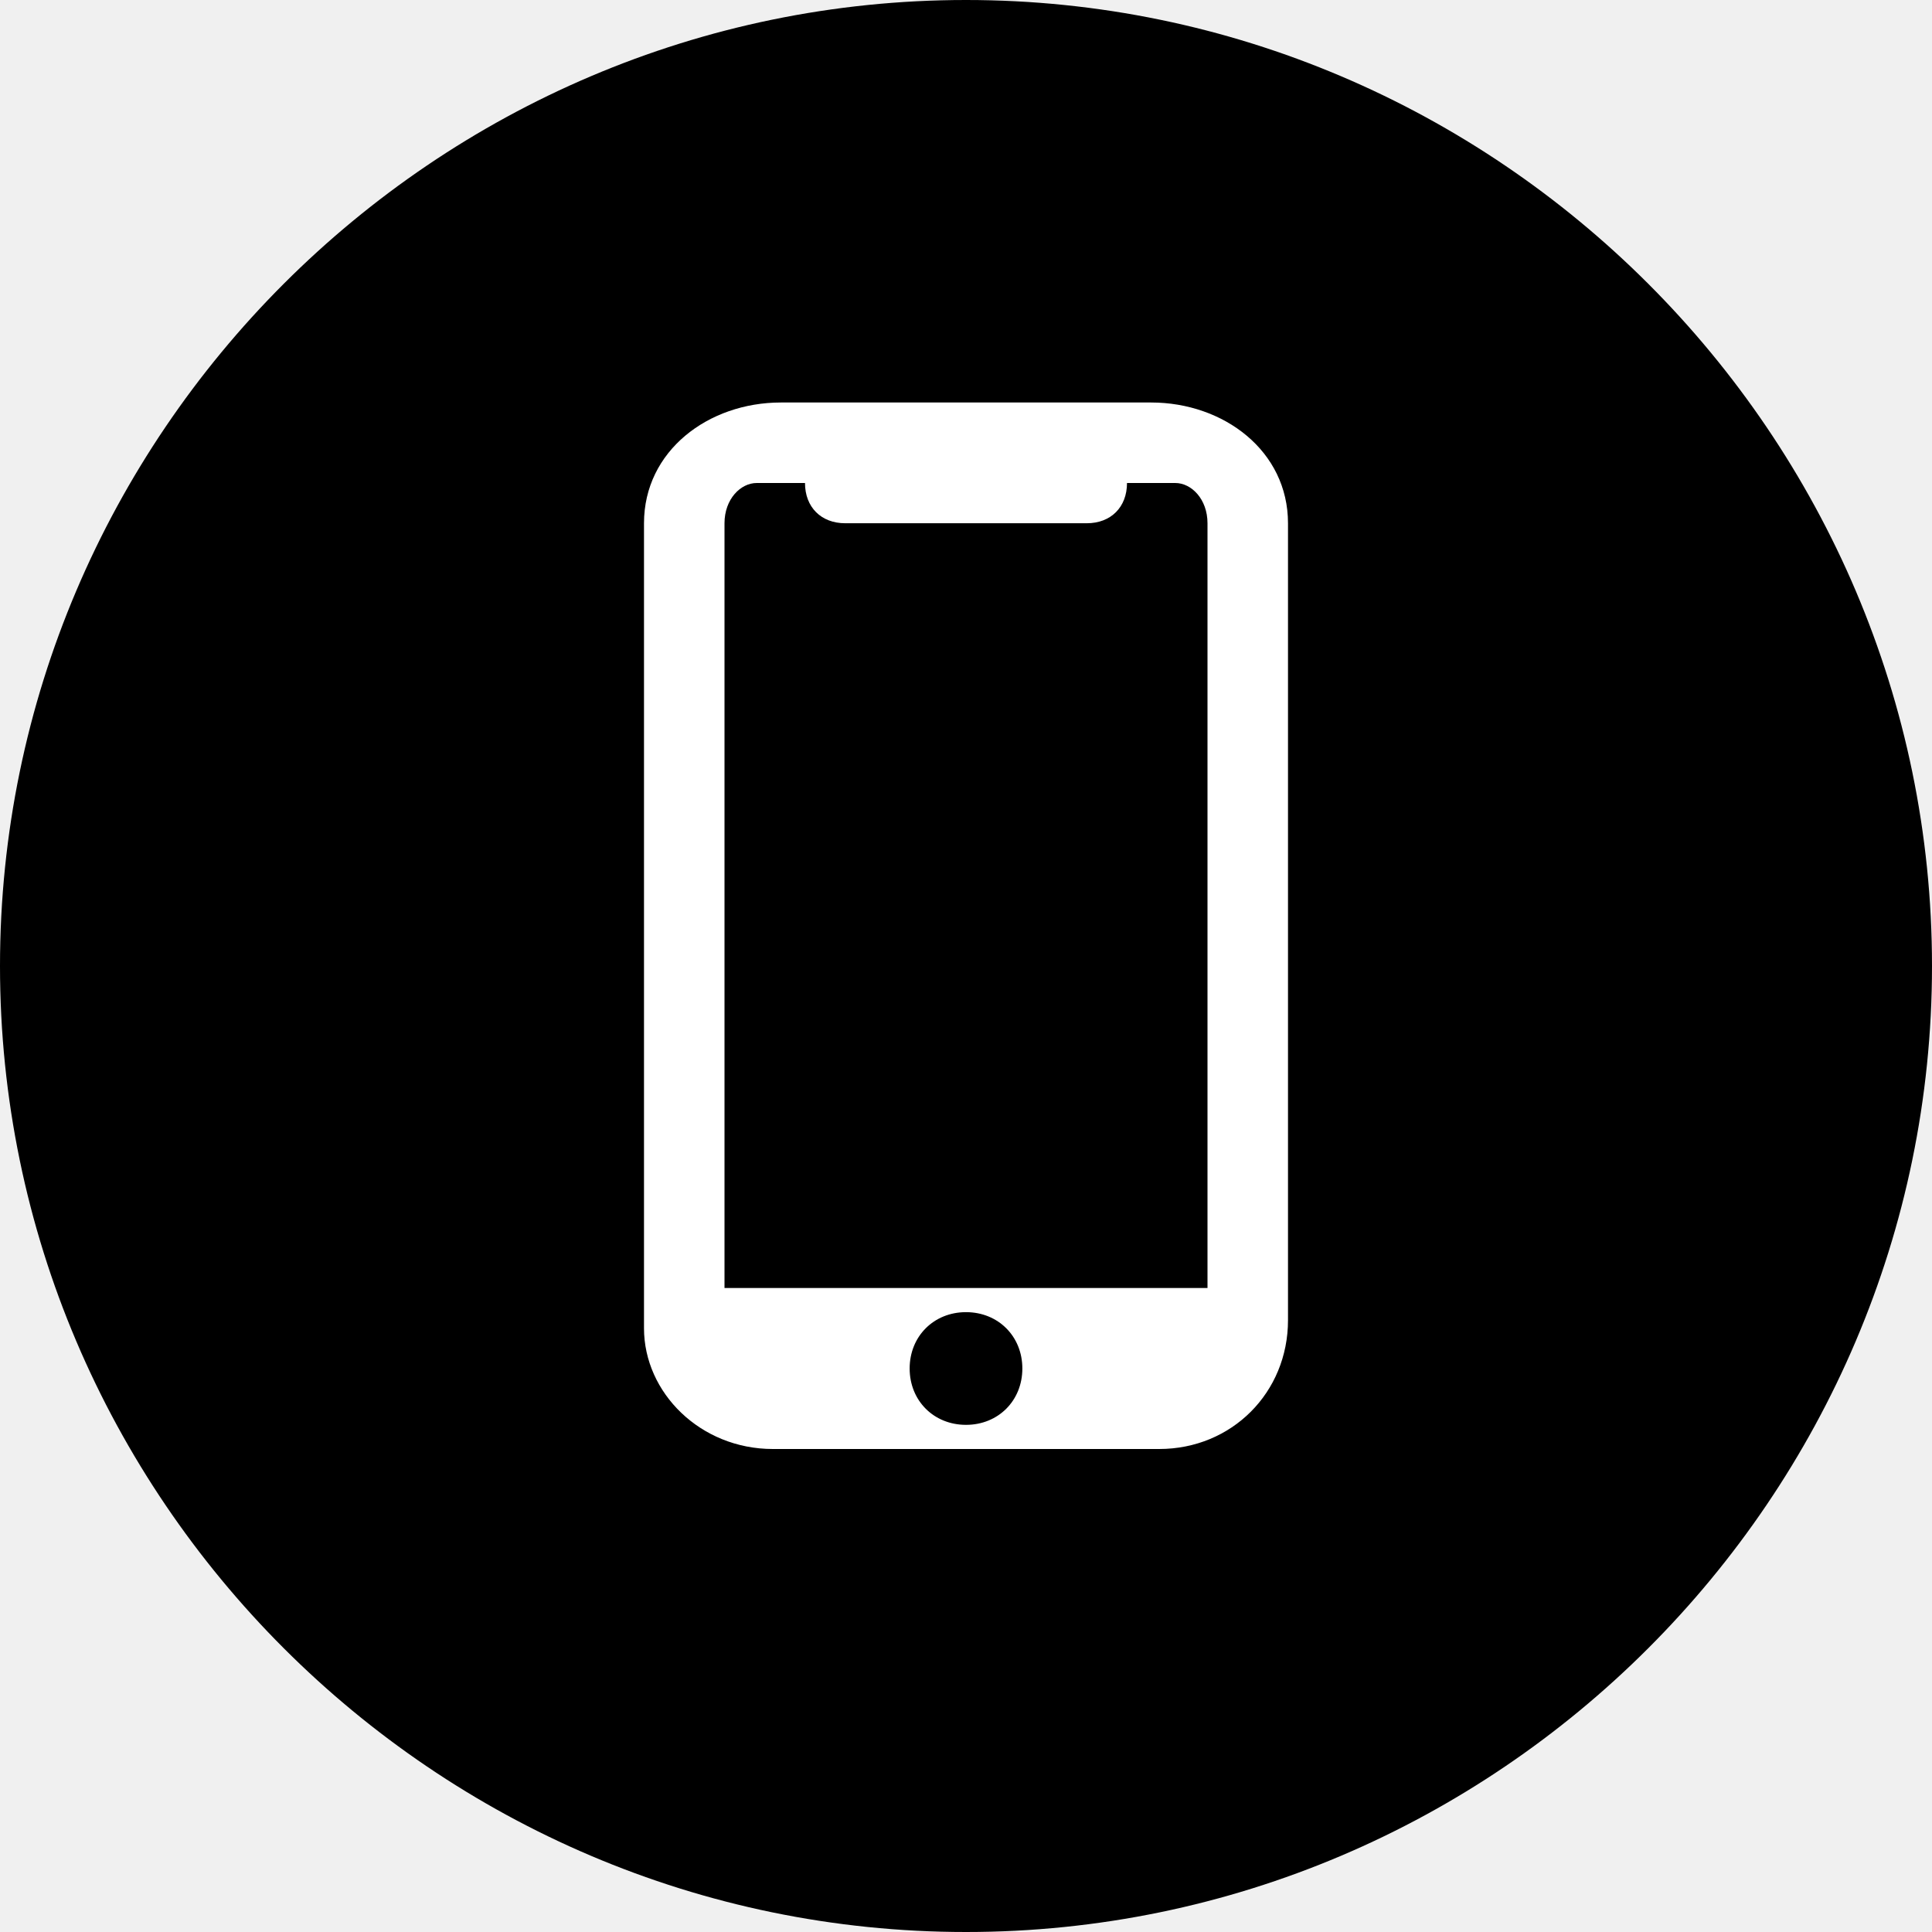
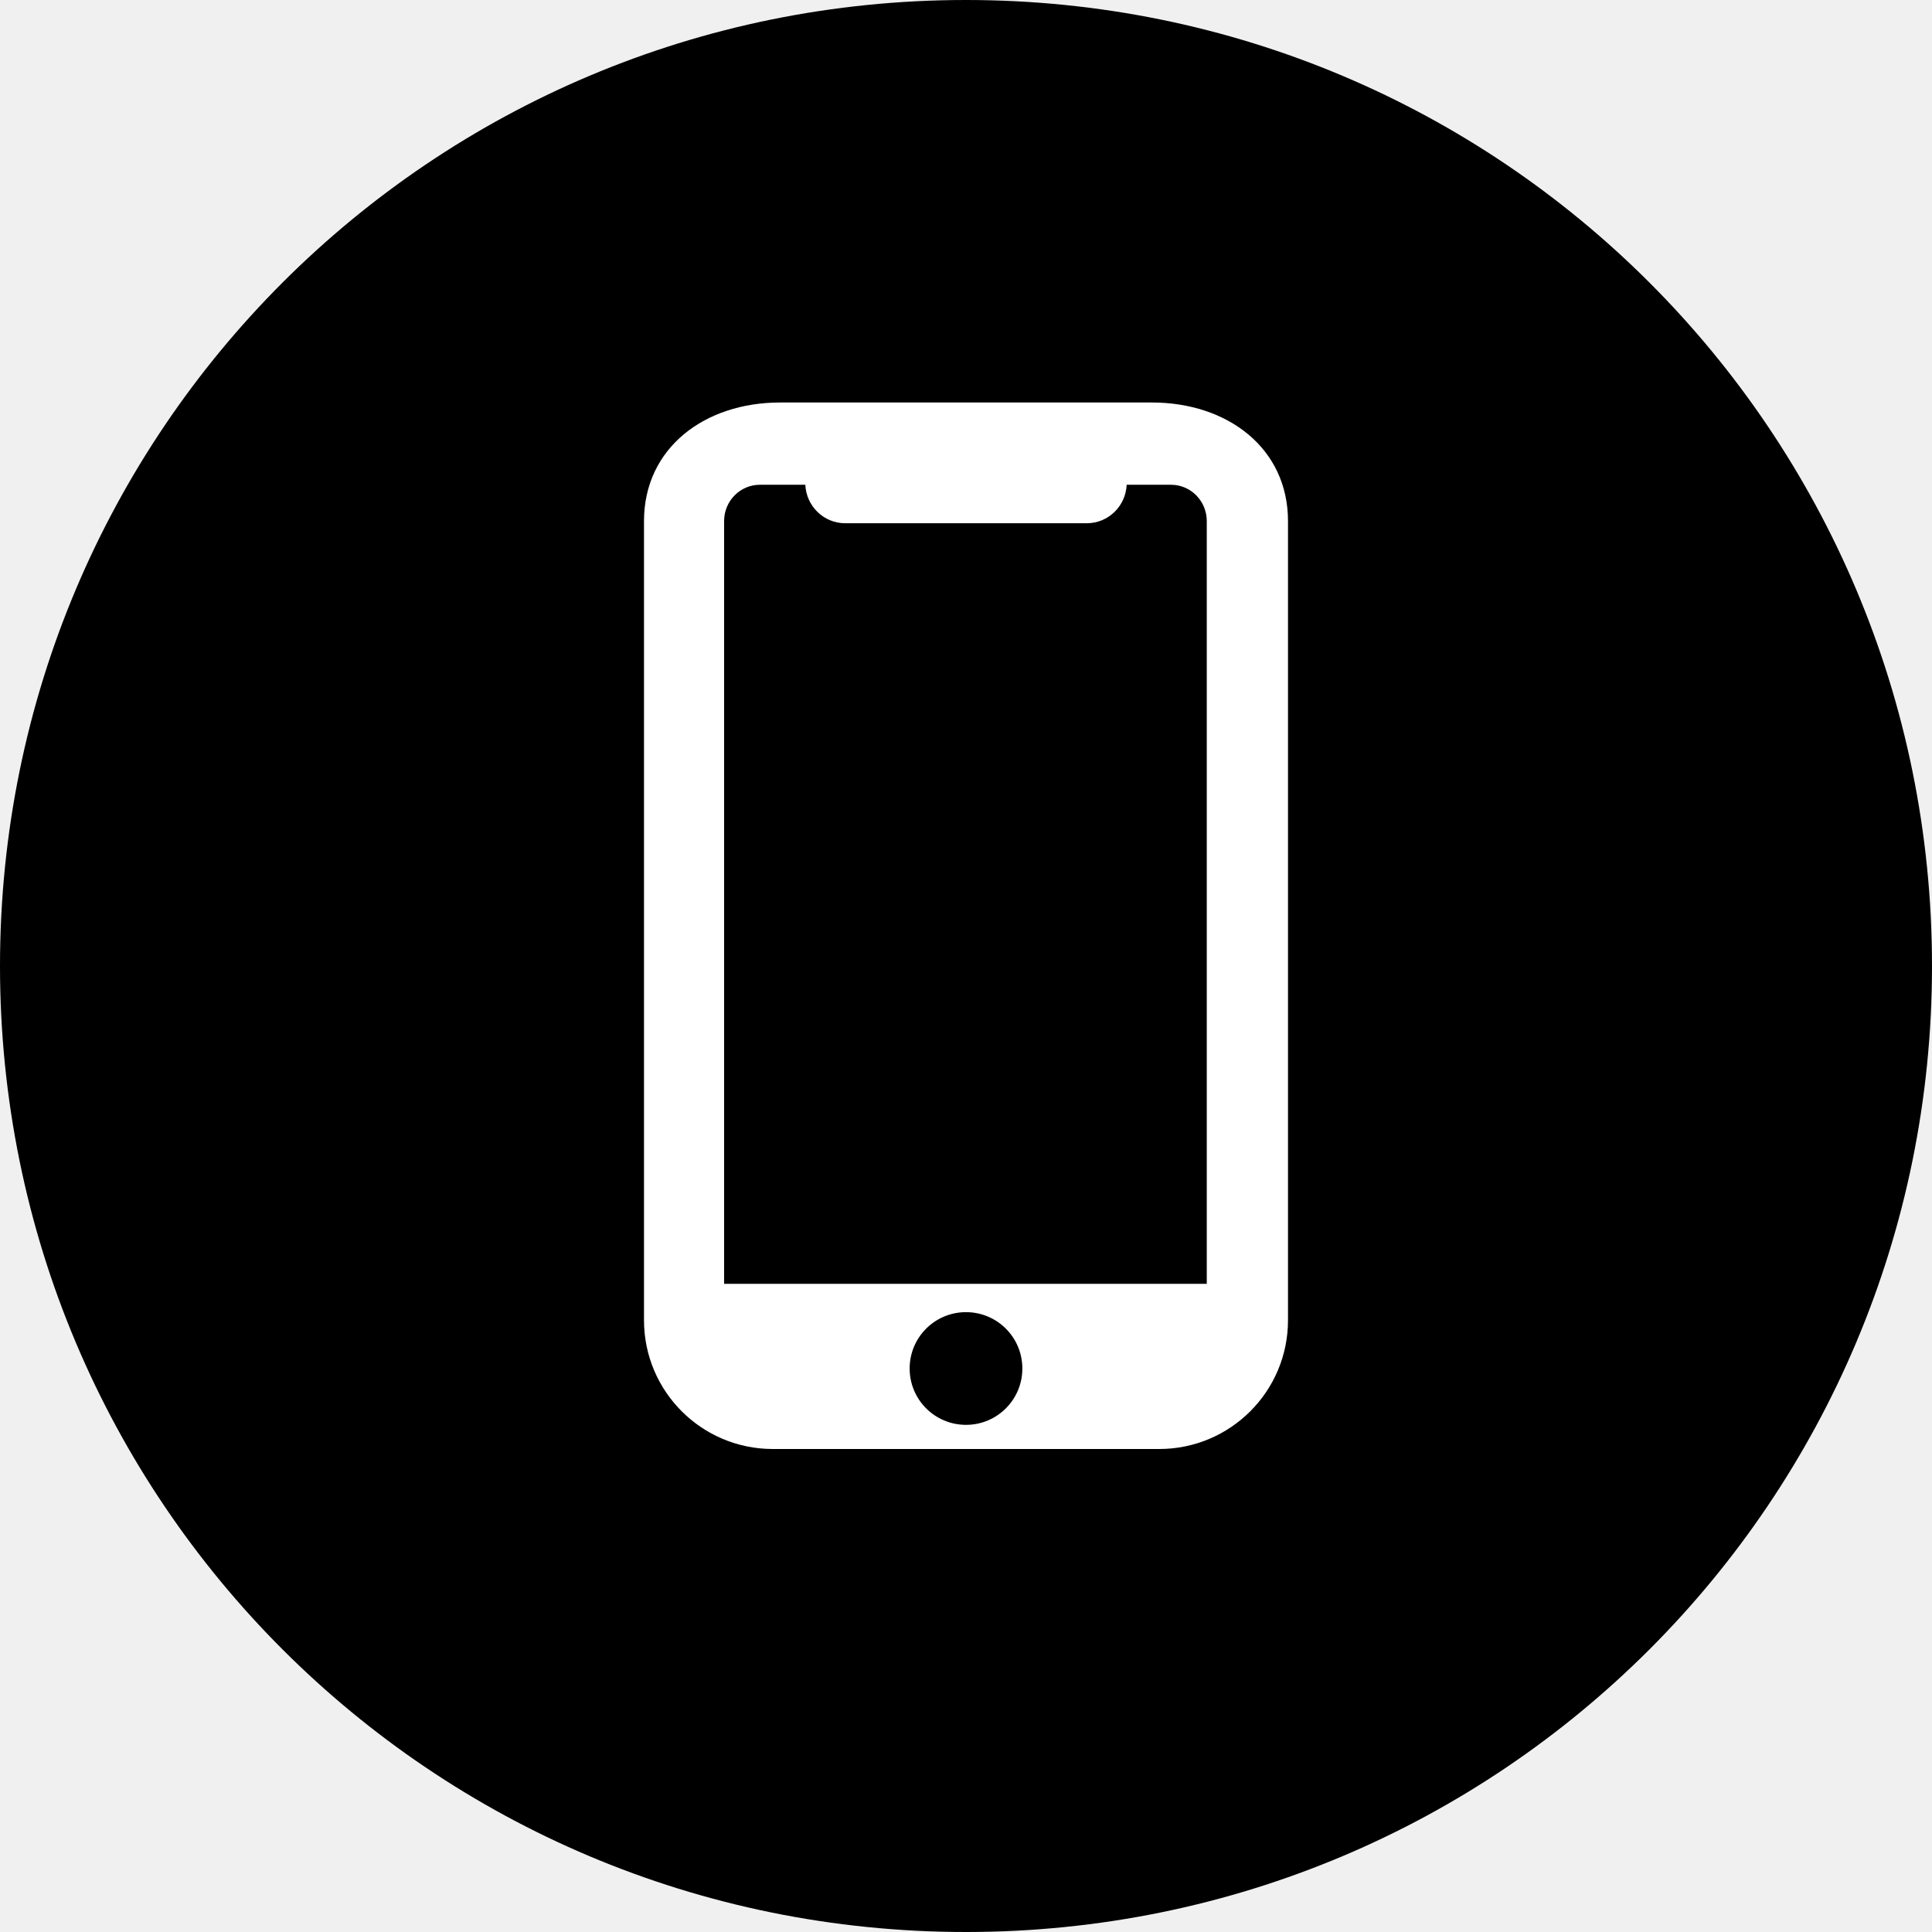
- <svg xmlns="http://www.w3.org/2000/svg" viewBox="0 0 24 24">
-   <path d="M12 0C5.4 0 0 5.4 0 12s5.4 12 12 12 12-5.4 12-12S18.6 0 12 0z" />
-   <path d="M14.3 5H9.7C8.8 5 8 5.6 8 6.5v10c0 .8.7 1.5 1.6 1.5h4.8c.9 0 1.6-.7 1.6-1.6V6.5c0-.9-.8-1.5-1.7-1.5zM12 17.7c-.4 0-.7-.3-.7-.7s.3-.7.7-.7.7.3.7.7-.3.7-.7.7zm-3-1.8V6.5c0-.3.2-.5.4-.5h.6c0 .3.2.5.5.5h3c.3 0 .5-.2.5-.5h.6c.2 0 .4.2.4.5V16H9z" fill-rule="evenodd" clip-rule="evenodd" fill="#fff" />
+ <svg xmlns="http://www.w3.org/2000/svg" version="1.1" id="Layer_1" x="0px" y="0px" viewBox="0 0 24 24" style="enable-background:new 0 0 24 24;" xml:space="preserve">
+   <style type="text/css">
+ 	.st0{fill-rule:evenodd;clip-rule:evenodd; }
+ 	.st1{fill-rule:evenodd;clip-rule:evenodd;fill:#FFFFFF;}
+ </style>
+   <path id="Path" class="st0" d="M12,0C5.36,0,0,5.36,0,12s5.36,12,12,12s12-5.36,12-12S18.64,0,12,0z" />
+   <path class="st1" d="M14.31,5H9.69C8.753,5,8,5.565,8,6.474v9.474V16.4C8,17.284,8.716,18,9.6,18h4.8c0.884,0,1.6-0.716,1.6-1.6  v-0.452V6.474C16,5.565,15.247,5,14.31,5z M12,17.7c-0.387,0-0.7-0.313-0.7-0.7s0.313-0.7,0.7-0.7s0.7,0.313,0.7,0.7  S12.387,17.7,12,17.7z M8.995,15.948V6.474c0-0.253,0.202-0.452,0.443-0.452h0.566C10.016,6.287,10.232,6.5,10.5,6.5h3  c0.268,0,0.484-0.213,0.496-0.478h0.552c0.241,0,0.443,0.199,0.443,0.452v9.474H8.995z" />
</svg>
